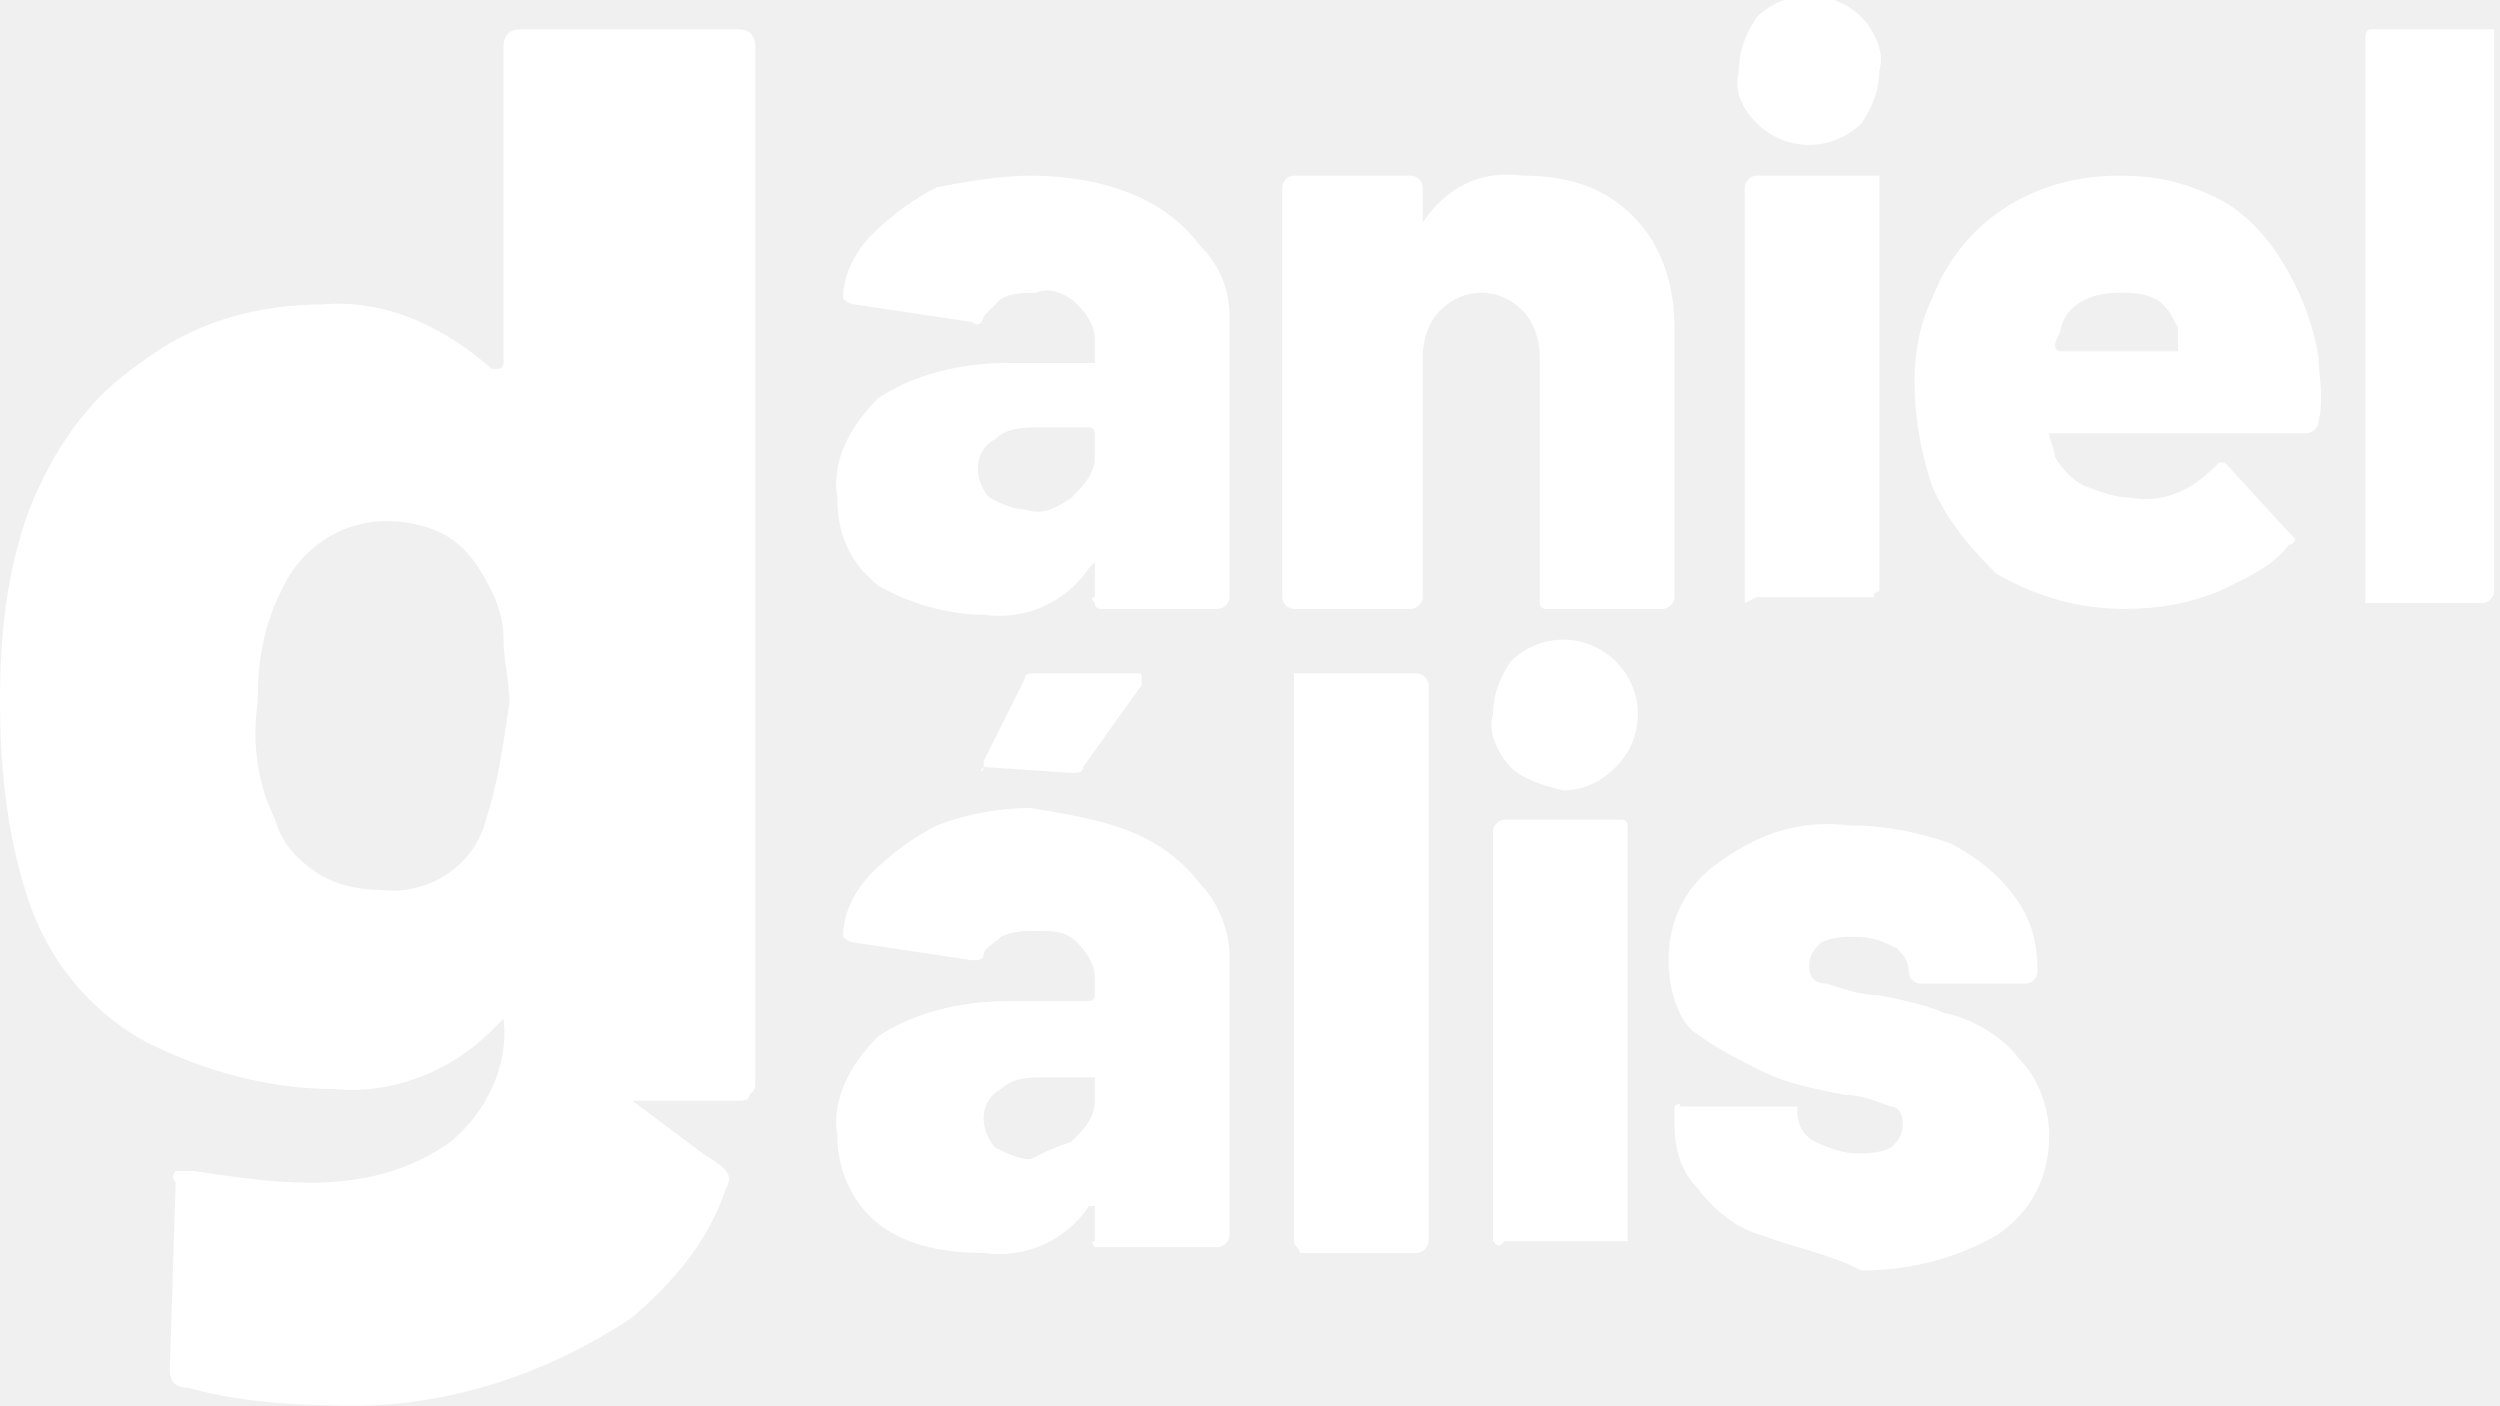
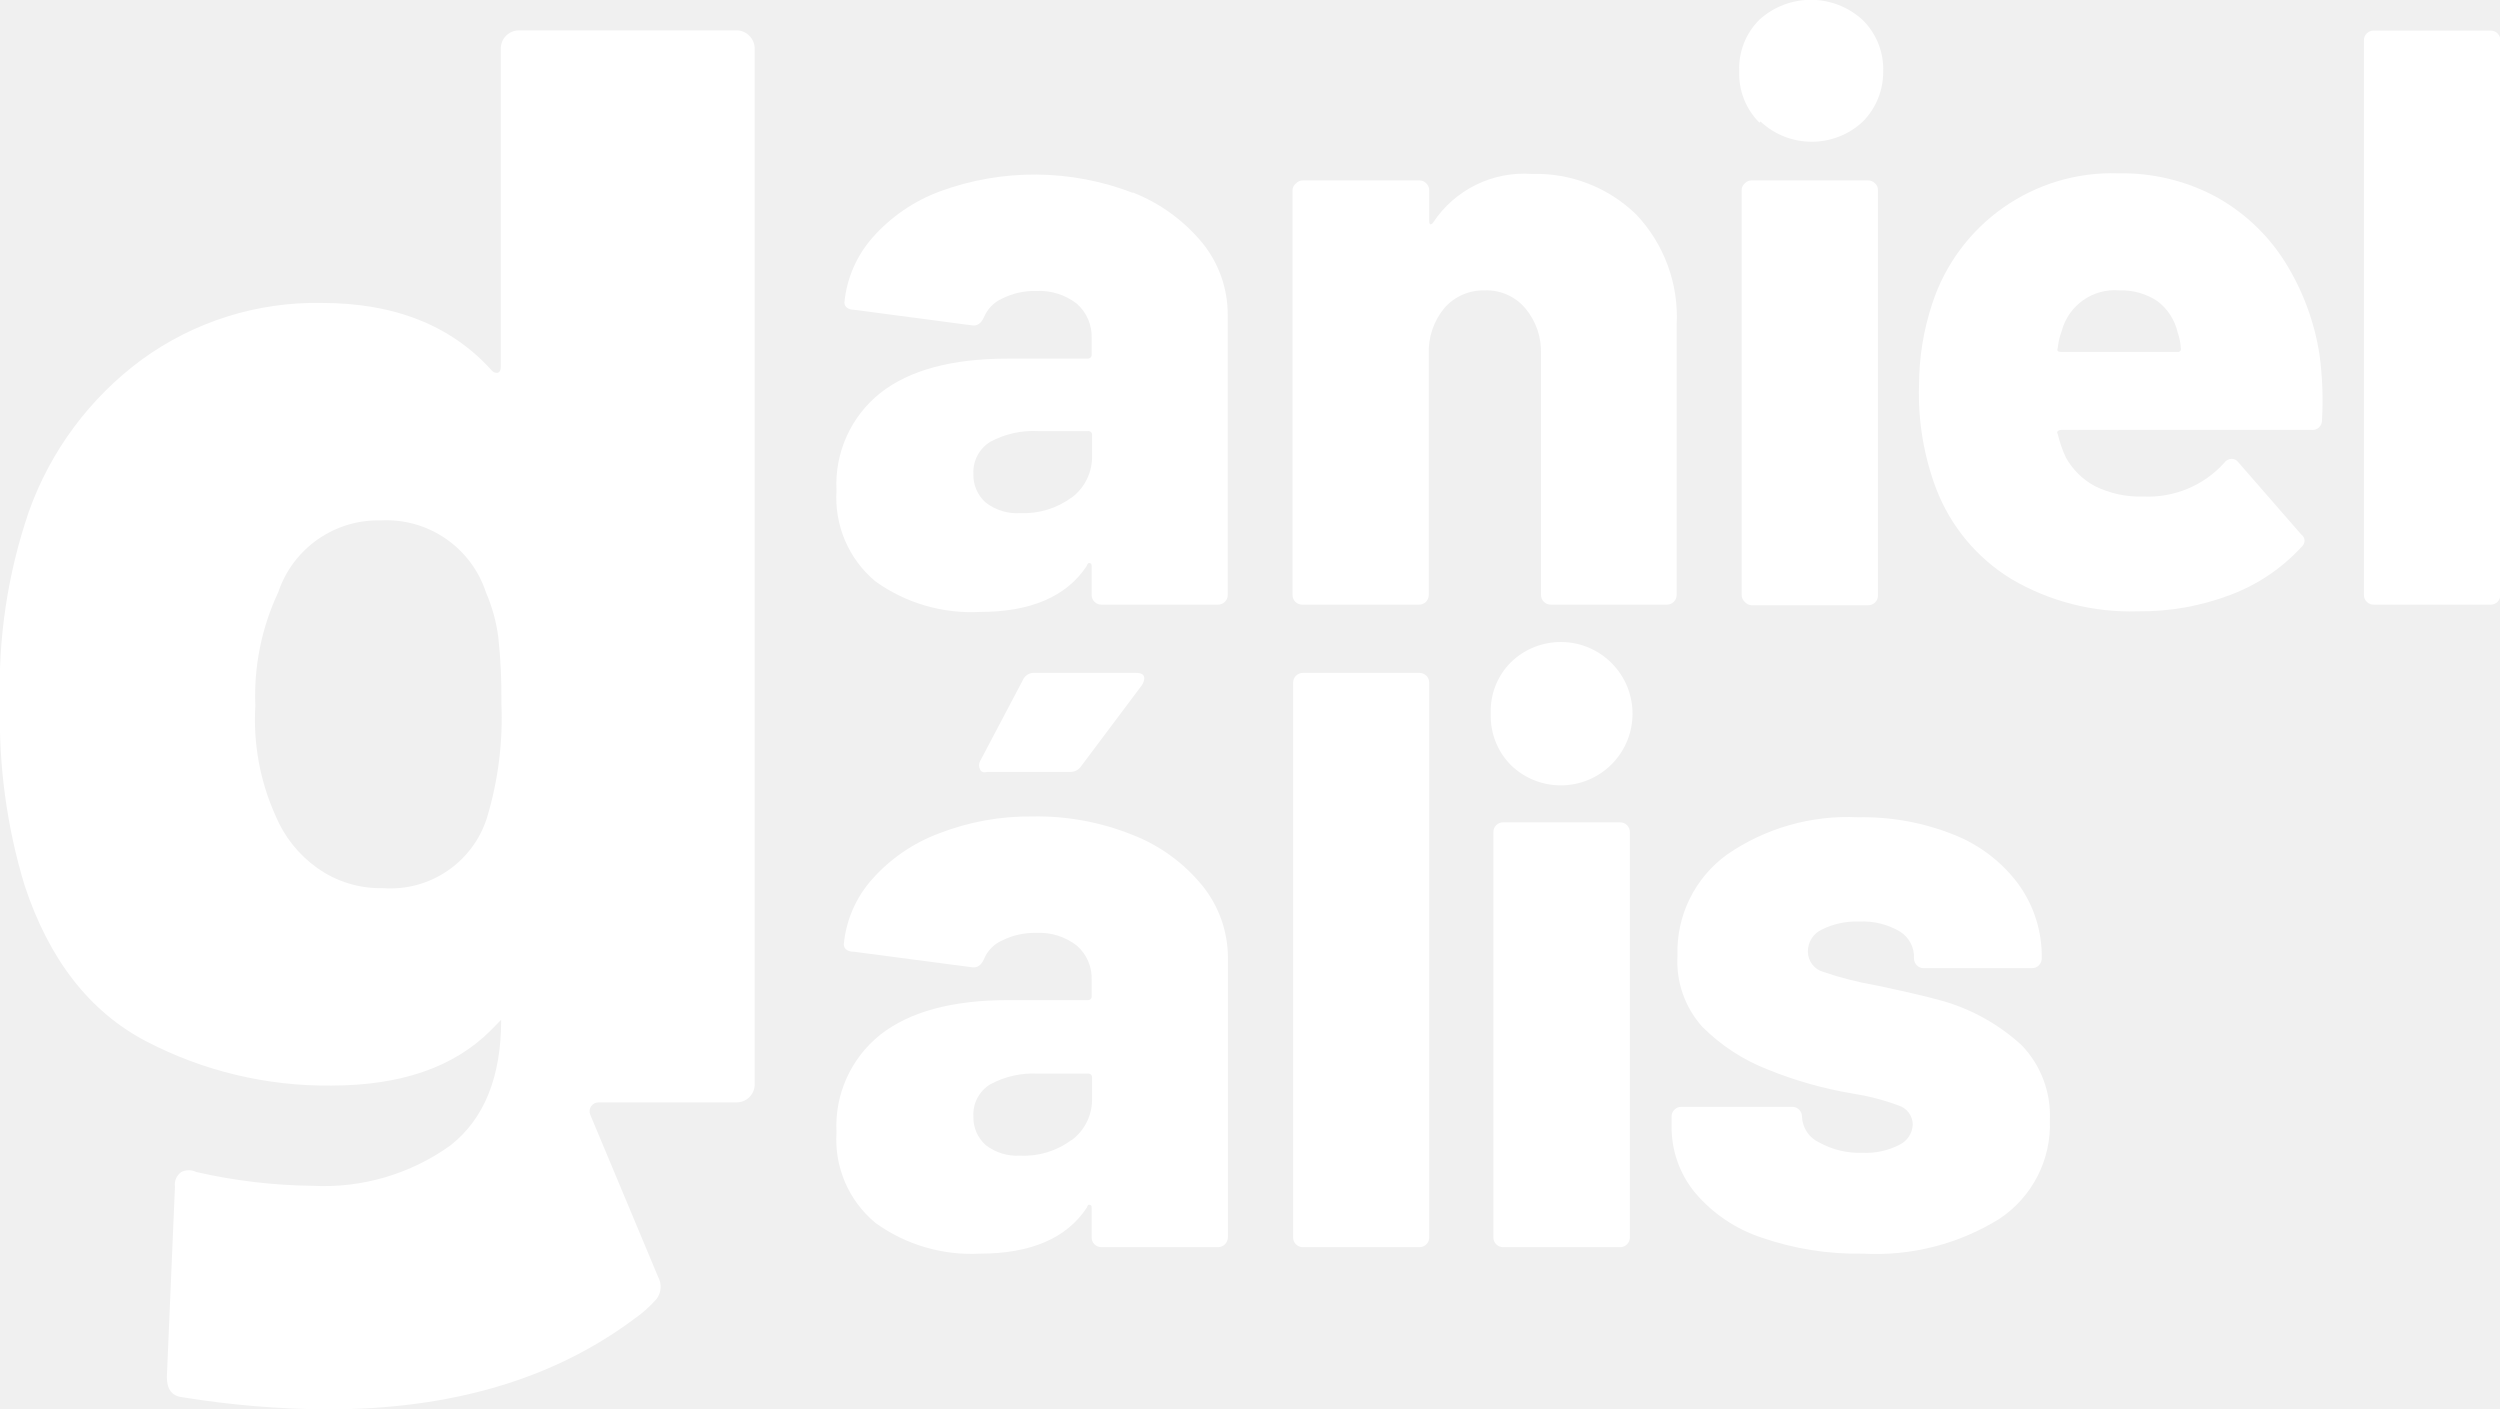
- <svg xmlns="http://www.w3.org/2000/svg" version="1.1" id="Layer_1" x="0px" y="0px" viewBox="0 0 42.7 24" style="enable-background:new 0 0 42.7 24;" xml:space="preserve">
-   <style type="text/css">
- 	.st0{fill:#FFFFFF;}
- </style>
-   <g id="Layer_2_1_">
-     <g id="Layer_1-2">
-       <path class="st0" d="M12,19.7l-1.2-0.9h1.8c0.1,0,0.2,0,0.2-0.1c0.1-0.1,0.1-0.1,0.1-0.2V0.8c0-0.2-0.1-0.3-0.3-0.3l0,0H8.9    c-0.2,0-0.3,0.1-0.3,0.3c0,0,0,0,0,0v5.4c0,0,0,0.1-0.1,0.1c0,0-0.1,0-0.1,0C7.6,5.6,6.6,5.1,5.5,5.2c-1.1,0-2.2,0.3-3.1,1    C1.5,6.8,0.9,7.7,0.5,8.7C0.1,9.8,0,10.9,0,12c0,1,0.1,2.1,0.4,3.1c0.3,1.1,1,2.1,2.1,2.7c1,0.5,2.1,0.8,3.2,0.8    c1,0.1,2-0.3,2.7-1l0.2-0.2c0.1,0.8-0.3,1.6-0.9,2.1C7,20,6.2,20.2,5.3,20.2c-0.7,0-1.3-0.1-2-0.2c-0.1,0-0.2,0-0.3,0    C3,20,2.9,20.1,3,20.2l-0.1,3.2c0,0.2,0.1,0.3,0.3,0.3C3.9,23.9,4.8,24,5.6,24c1.9,0.1,3.7-0.5,5.2-1.5c0.7-0.6,1.3-1.3,1.6-2.2    C12.5,20.1,12.5,20,12,19.7z M8.3,14c-0.2,0.8-1,1.3-1.8,1.2c-0.4,0-0.8-0.1-1.1-0.3c-0.3-0.2-0.6-0.5-0.7-0.9    c-0.3-0.6-0.4-1.3-0.3-2c0-0.7,0.1-1.3,0.4-1.9c0.3-0.7,1-1.2,1.8-1.2c0.4,0,0.8,0.1,1.1,0.3c0.3,0.2,0.5,0.5,0.7,0.9    c0.1,0.2,0.2,0.5,0.2,0.8c0,0.4,0.1,0.7,0.1,1.1C8.6,12.7,8.5,13.4,8.3,14z" />
-       <path class="st0" d="M19.3,3.3c0.5,0.2,0.9,0.5,1.2,0.9C20.8,4.5,21,4.9,21,5.4v4.8c0,0.1-0.1,0.2-0.2,0.2l0,0h-2    c0,0-0.1,0-0.1-0.1c0,0-0.1-0.1,0-0.1V9.7V9.6c0,0,0,0-0.1,0.1c-0.4,0.6-1.1,0.9-1.8,0.8c-0.6,0-1.3-0.2-1.8-0.5    c-0.5-0.4-0.7-0.9-0.7-1.5c-0.1-0.6,0.2-1.2,0.7-1.7c0.6-0.4,1.4-0.6,2.2-0.6h1.4c0,0,0.1,0,0.1,0c0,0,0-0.1,0-0.1l0,0V5.8    c0-0.2-0.1-0.4-0.3-0.6C18.2,5,17.9,4.9,17.7,5c-0.2,0-0.4,0-0.6,0.1c-0.1,0.1-0.2,0.2-0.3,0.3c0,0.1-0.1,0.2-0.2,0.1l-2-0.3    c-0.1,0-0.2-0.1-0.2-0.1c0-0.4,0.2-0.8,0.5-1.1c0.3-0.3,0.7-0.6,1.1-0.8C16.5,3.1,17.1,3,17.6,3C18.2,3,18.8,3.1,19.3,3.3z     M18.3,8.5c0.2-0.2,0.4-0.4,0.4-0.7V7.4c0,0,0-0.1-0.1-0.1h-0.8c-0.3,0-0.6,0-0.8,0.2c-0.2,0.1-0.3,0.3-0.3,0.5    c0,0.2,0.1,0.4,0.2,0.5c0.2,0.1,0.4,0.2,0.6,0.2C17.8,8.8,18,8.7,18.3,8.5L18.3,8.5z" />
-       <path class="st0" d="M27.9,3.7c0.5,0.5,0.7,1.2,0.7,1.9v4.6c0,0.1-0.1,0.2-0.2,0.2l0,0h-2c0,0-0.1,0-0.1-0.1c0,0,0-0.1,0-0.1V6.1    c0-0.3-0.1-0.6-0.3-0.8c-0.4-0.4-1-0.4-1.4,0c-0.2,0.2-0.3,0.5-0.3,0.8v4.1c0,0.1-0.1,0.2-0.2,0.2l0,0h-2c-0.1,0-0.2-0.1-0.2-0.2    l0,0V3.2c0-0.1,0.1-0.2,0.2-0.2l0,0h2c0.1,0,0.2,0.1,0.2,0.2c0,0,0,0,0,0v0.5c0,0,0,0,0,0.1s0,0,0,0c0.4-0.6,1-0.9,1.7-0.8    C26.8,3,27.4,3.2,27.9,3.7z" />
-       <path class="st0" d="M30,2.1c-0.2-0.2-0.4-0.5-0.3-0.9c0-0.3,0.1-0.6,0.3-0.9c0.5-0.5,1.3-0.5,1.8,0c0.2,0.2,0.4,0.6,0.3,0.9    c0,0.3-0.1,0.6-0.3,0.9C31.3,2.6,30.5,2.6,30,2.1z M29.8,10.3c0,0,0-0.1,0-0.1V3.2c0-0.1,0.1-0.2,0.2-0.2l0,0h2c0,0,0.1,0,0.1,0    c0,0,0,0.1,0,0.1v6.9c0,0,0,0.1,0,0.1c0,0-0.1,0-0.1,0.1h-2C29.8,10.3,29.8,10.3,29.8,10.3L29.8,10.3z" />
-       <path class="st0" d="M39.6,7.2c0,0.1-0.1,0.2-0.2,0.2c0,0,0,0,0,0h-4.3c0,0,0,0-0.1,0l0,0c0,0.1,0.1,0.3,0.1,0.4    c0.1,0.2,0.3,0.4,0.5,0.5c0.3,0.1,0.5,0.2,0.8,0.2c0.5,0.1,1-0.1,1.4-0.5c0,0,0.1-0.1,0.1-0.1c0,0,0.1,0,0.1,0l1.1,1.2    c0,0,0.1,0.1,0.1,0.1c0,0,0,0.1-0.1,0.1c-0.3,0.4-0.8,0.6-1.2,0.8c-0.5,0.2-1,0.3-1.6,0.3c-0.8,0-1.5-0.2-2.2-0.6    C33.8,9.5,33.3,9,33,8.3c-0.2-0.6-0.3-1.2-0.3-1.8c0-0.5,0.1-1,0.3-1.4C33.5,3.8,34.7,3,36.2,3c0.6,0,1.1,0.1,1.7,0.4    C38.3,3.6,38.7,4,39,4.5c0.3,0.5,0.5,1,0.6,1.6C39.6,6.4,39.7,6.8,39.6,7.2z M35.2,5.6c0,0.1-0.1,0.2-0.1,0.3c0,0,0,0.1,0.1,0.1h2    c0,0,0,0,0-0.1c0-0.1,0-0.2,0-0.3c-0.1-0.2-0.2-0.4-0.4-0.5C36.6,5,36.4,5,36.2,5C35.7,5,35.3,5.2,35.2,5.6z" />
-       <path class="st0" d="M40.4,10.3c0,0,0-0.1,0-0.1V0.7c0-0.1,0-0.2,0.1-0.2h2c0,0,0.1,0,0.1,0c0,0,0,0.1,0,0.1v9.5    c0,0.1-0.1,0.2-0.2,0.2H40.4C40.4,10.3,40.4,10.3,40.4,10.3z" />
-       <path class="st0" d="M19.3,14.2c0.5,0.2,0.9,0.5,1.2,0.9c0.3,0.3,0.5,0.8,0.5,1.2v4.8c0,0.1-0.1,0.2-0.2,0.2l0,0h-2    c0,0-0.1,0-0.1,0c0,0-0.1-0.1,0-0.1v-0.5v-0.1c0,0,0,0-0.1,0c-0.4,0.6-1.1,0.9-1.8,0.8c-0.6,0-1.3-0.1-1.8-0.5    c-0.5-0.4-0.7-1-0.7-1.5c-0.1-0.6,0.2-1.2,0.7-1.7c0.6-0.4,1.4-0.6,2.2-0.6h1.4c0,0,0.1,0,0.1-0.1v-0.3c0-0.2-0.1-0.4-0.3-0.6    c-0.2-0.2-0.4-0.2-0.7-0.2c-0.2,0-0.4,0-0.6,0.1c-0.1,0.1-0.3,0.2-0.3,0.3c0,0.1-0.1,0.1-0.2,0.1l-2-0.3c-0.1,0-0.2-0.1-0.2-0.1    c0-0.4,0.2-0.8,0.5-1.1c0.3-0.3,0.7-0.6,1.1-0.8c0.5-0.2,1.1-0.3,1.6-0.3C18.2,13.9,18.8,14,19.3,14.2z M18.3,19.5    c0.2-0.2,0.4-0.4,0.4-0.7v-0.3c0,0,0-0.1,0-0.1c0,0,0,0,0,0h-0.8c-0.3,0-0.6,0-0.8,0.2c-0.2,0.1-0.3,0.3-0.3,0.5    c0,0.2,0.1,0.4,0.2,0.5c0.2,0.1,0.4,0.2,0.6,0.2C17.8,19.7,18,19.6,18.3,19.5L18.3,19.5z M16.8,13.1c0,0,0-0.1,0-0.1l0.7-1.4    c0-0.1,0.1-0.1,0.2-0.1h1.7c0.1,0,0.1,0,0.1,0.1c0,0,0,0.1,0,0.1l-1,1.4c0,0.1-0.1,0.1-0.2,0.1L16.8,13.1    C16.8,13.2,16.7,13.2,16.8,13.1L16.8,13.1z" />
-       <path class="st0" d="M22.1,21.2c0,0,0-0.1,0-0.1v-9.5c0,0,0-0.1,0-0.1c0,0,0.1,0,0.1,0h2c0.1,0,0.2,0.1,0.2,0.2l0,0v9.5    c0,0.1-0.1,0.2-0.2,0.2l0,0h-2C22.2,21.3,22.1,21.3,22.1,21.2z" />
-       <path class="st0" d="M25.8,13.1c-0.2-0.2-0.4-0.6-0.3-0.9c0-0.3,0.1-0.6,0.3-0.9c0.5-0.5,1.3-0.5,1.8,0c0.5,0.5,0.5,1.3,0,1.8    c-0.2,0.2-0.5,0.4-0.9,0.4C26.3,13.4,26,13.3,25.8,13.1z M25.5,21.2c0,0,0-0.1,0-0.1v-6.9c0-0.1,0.1-0.2,0.2-0.2l0,0h2    c0,0,0.1,0,0.1,0.1c0,0,0,0.1,0,0.1v6.9c0,0,0,0.1,0,0.1c0,0-0.1,0-0.1,0h-2C25.6,21.3,25.6,21.3,25.5,21.2z" />
-       <path class="st0" d="M30.1,21.1c-0.4-0.1-0.8-0.4-1.1-0.8c-0.3-0.3-0.4-0.7-0.4-1.1v-0.2c0,0,0-0.1,0-0.1c0,0,0.1-0.1,0.1,0h1.9    c0,0,0.1,0,0.1,0c0,0,0,0.1,0,0.1c0,0.2,0.1,0.4,0.3,0.5c0.2,0.1,0.5,0.2,0.7,0.2c0.2,0,0.4,0,0.6-0.1c0.1-0.1,0.2-0.2,0.2-0.4    c0-0.2-0.1-0.3-0.2-0.3c-0.3-0.1-0.5-0.2-0.8-0.2c-0.5-0.1-1-0.2-1.4-0.4c-0.4-0.2-0.8-0.4-1.2-0.7c-0.3-0.3-0.4-0.8-0.4-1.2    c0-0.7,0.3-1.3,0.9-1.7c0.7-0.5,1.4-0.7,2.2-0.6c0.6,0,1.1,0.1,1.7,0.3c0.4,0.2,0.8,0.5,1.1,0.9c0.3,0.4,0.4,0.8,0.4,1.3    c0,0.1-0.1,0.2-0.2,0.2h-1.8c-0.1,0-0.2-0.1-0.2-0.2c0-0.2-0.1-0.3-0.2-0.4c-0.2-0.1-0.4-0.2-0.7-0.2c-0.2,0-0.4,0-0.6,0.1    c-0.1,0.1-0.2,0.2-0.2,0.4c0,0.2,0.1,0.3,0.3,0.3c0.3,0.1,0.6,0.2,0.9,0.2c0.5,0.1,0.9,0.2,1.1,0.3c0.5,0.1,1,0.4,1.3,0.8    c0.3,0.3,0.5,0.8,0.5,1.3c0,0.7-0.3,1.3-0.9,1.7c-0.7,0.4-1.5,0.6-2.3,0.6C31.2,21.4,30.6,21.3,30.1,21.1z" />
+ <svg xmlns="http://www.w3.org/2000/svg" viewBox="0 0 123.46 69.57">
+   <defs>
+     <style>.cls-1{fill:#fff;}</style>
+   </defs>
+   <g id="Layer_2" data-name="Layer 2">
+     <g id="Layer_1-2" data-name="Layer 1">
+       <path class="cls-1" d="M55.93,9.5A8.45,8.45,0,0,1,59.38,12a5.6,5.6,0,0,1,1.25,3.55V29.37a.46.46,0,0,1-.14.35.48.48,0,0,1-.34.14H54.39a.48.48,0,0,1-.34-.14.46.46,0,0,1-.14-.35V28c0-.11,0-.17-.08-.19s-.11,0-.17.15c-1,1.51-2.78,2.26-5.26,2.26a8.13,8.13,0,0,1-5.17-1.51,5.38,5.38,0,0,1-1.92-4.48,5.77,5.77,0,0,1,2.16-4.82c1.45-1.14,3.55-1.7,6.31-1.7H53.7a.19.19,0,0,0,.21-.21v-.77A2.17,2.17,0,0,0,53.18,15a3,3,0,0,0-2-.63,3.53,3.53,0,0,0-1.68.37,1.74,1.74,0,0,0-.91.93c-.14.3-.32.43-.57.4l-5.83-.77c-.33,0-.49-.17-.49-.36a5.67,5.67,0,0,1,1.4-3.22,8.28,8.28,0,0,1,3.32-2.27,13.52,13.52,0,0,1,9.54.08Zm-3,15.07a2.52,2.52,0,0,0,1-2.08v-1a.18.18,0,0,0-.21-.2H51.27a4.47,4.47,0,0,0-2.37.53,1.76,1.76,0,0,0-.83,1.58,1.81,1.81,0,0,0,.61,1.42,2.52,2.52,0,0,0,1.7.52A4,4,0,0,0,52.92,24.57Z" />
+       <path class="cls-1" d="M80.8,10.59a7.34,7.34,0,0,1,2,5.45V29.37a.48.48,0,0,1-.49.49H76.59a.48.48,0,0,1-.49-.49V17.5a3.32,3.32,0,0,0-.77-2.27,2.5,2.5,0,0,0-2-.89,2.57,2.57,0,0,0-2,.87,3.36,3.36,0,0,0-.77,2.29V29.37a.5.5,0,0,1-.14.35.48.48,0,0,1-.34.14H64.31a.48.48,0,0,1-.34-.14.46.46,0,0,1-.14-.35V9.4A.42.42,0,0,1,64,9.06a.45.45,0,0,1,.34-.15h5.76a.45.45,0,0,1,.34.15.46.46,0,0,1,.14.34v1.5q0,.16.06.18s.09,0,.14-.1a5.38,5.38,0,0,1,4.87-2.39A7.08,7.08,0,0,1,80.8,10.59Z" />
+       <path class="cls-1" d="M86.89,6.06a3.41,3.41,0,0,1-1-2.54,3.38,3.38,0,0,1,1-2.55A3.78,3.78,0,0,1,92,1a3.42,3.42,0,0,1,1,2.55A3.48,3.48,0,0,1,92,6a3.7,3.7,0,0,1-5.06,0Zm-.73,23.66a.47.47,0,0,1-.15-.35V9.4a.43.43,0,0,1,.15-.34.45.45,0,0,1,.34-.15h5.76a.46.46,0,0,1,.34.15.42.42,0,0,1,.14.34v20a.46.46,0,0,1-.14.35.49.49,0,0,1-.34.14H86.5A.48.48,0,0,1,86.16,29.72Z" />
+       <path class="cls-1" d="M114.67,20.74a.47.47,0,0,1-.53.49H101.78a.29.29,0,0,0-.16.06.1.1,0,0,0,0,.14,5.76,5.76,0,0,0,.41,1.18A3.59,3.59,0,0,0,103.44,24a5,5,0,0,0,2.4.52,5.06,5.06,0,0,0,4-1.66.45.45,0,0,1,.36-.2.39.39,0,0,1,.33.16l3.11,3.57a.39.39,0,0,1,.17.32.45.45,0,0,1-.17.32,9.13,9.13,0,0,1-3.5,2.35,12.49,12.49,0,0,1-4.56.81,11.61,11.61,0,0,1-6.26-1.6,9,9,0,0,1-3.71-4.47A13.28,13.28,0,0,1,94.77,19a12.82,12.82,0,0,1,.65-4,9.34,9.34,0,0,1,9.2-6.44A9.8,9.8,0,0,1,109.4,9.7a9.37,9.37,0,0,1,3.42,3.2,12.07,12.07,0,0,1,1.73,4.64A17,17,0,0,1,114.67,20.74Zm-12.85-4.41a3.59,3.59,0,0,0-.2.85c-.05.14,0,.2.16.2h5.76a.14.14,0,0,0,.16-.16,2.87,2.87,0,0,0-.16-.81,2.69,2.69,0,0,0-1-1.54,3.21,3.21,0,0,0-1.88-.53A2.71,2.71,0,0,0,101.82,16.33Z" />
+       <path class="cls-1" d="M116.88,29.72a.46.46,0,0,1-.14-.35V2a.46.46,0,0,1,.14-.35.48.48,0,0,1,.34-.14H123a.48.48,0,0,1,.34.14.5.5,0,0,1,.14.35V29.37a.5.5,0,0,1-.14.35.48.48,0,0,1-.34.14h-5.76A.48.48,0,0,1,116.88,29.72Z" />
+       <path class="cls-1" d="M55.93,41.23a8.36,8.36,0,0,1,3.45,2.51,5.67,5.67,0,0,1,1.26,3.55V61.1a.51.51,0,0,1-.15.35.48.48,0,0,1-.34.14H54.39a.48.48,0,0,1-.34-.14.46.46,0,0,1-.14-.35V59.68c0-.1,0-.16-.08-.18s-.11,0-.16.14c-1,1.52-2.79,2.27-5.27,2.27a8.08,8.08,0,0,1-5.17-1.52,5.35,5.35,0,0,1-1.92-4.47,5.77,5.77,0,0,1,2.16-4.82q2.18-1.71,6.31-1.71h3.93a.18.18,0,0,0,.2-.2v-.77a2.14,2.14,0,0,0-.73-1.72,3,3,0,0,0-2-.63,3.56,3.56,0,0,0-1.68.37,1.71,1.71,0,0,0-.91.93c-.13.3-.33.43-.57.4L42.16,47c-.33,0-.49-.17-.49-.36a5.6,5.6,0,0,1,1.4-3.22,8.28,8.28,0,0,1,3.32-2.27A12.33,12.33,0,0,1,51,40.32,12.58,12.58,0,0,1,55.93,41.23Zm-3,15.07a2.5,2.5,0,0,0,1-2.08v-1a.18.18,0,0,0-.2-.2H51.27a4.47,4.47,0,0,0-2.37.53,1.74,1.74,0,0,0-.83,1.58,1.82,1.82,0,0,0,.61,1.42,2.52,2.52,0,0,0,1.7.52A3.9,3.9,0,0,0,52.91,56.3ZM48.4,38a.44.44,0,0,1,0-.41l2.11-4a.59.59,0,0,1,.6-.36h5c.27,0,.4.09.4.28a.74.74,0,0,1-.12.33l-3,4a.64.64,0,0,1-.57.28H48.76C48.57,38.17,48.45,38.12,48.4,38Z" />
+       <path class="cls-1" d="M64,61.45a.46.46,0,0,1-.14-.35V33.71a.48.48,0,0,1,.48-.48h5.76a.48.48,0,0,1,.48.48V61.1a.46.46,0,0,1-.14.35.48.48,0,0,1-.34.14H64.31A.48.48,0,0,1,64,61.45Z" />
+       <path class="cls-1" d="M74.62,37.79a3.43,3.43,0,0,1-1-2.54,3.39,3.39,0,0,1,1-2.55,3.54,3.54,0,1,1,0,5.09Zm-.73,23.66a.46.46,0,0,1-.14-.35v-20a.46.46,0,0,1,.14-.35.48.48,0,0,1,.34-.14H80a.48.48,0,0,1,.49.49v20a.48.48,0,0,1-.49.49H74.23A.48.48,0,0,1,73.89,61.45Z" />
+       <path class="cls-1" d="M87,61.12a7.32,7.32,0,0,1-3.3-2.23,5.08,5.08,0,0,1-1.15-3.3v-.44a.46.46,0,0,1,.14-.35.48.48,0,0,1,.34-.14h5.47a.48.48,0,0,1,.49.49,1.46,1.46,0,0,0,.85,1.27,4.12,4.12,0,0,0,2.15.51,3.59,3.59,0,0,0,1.8-.39,1.16,1.16,0,0,0,.67-1,1,1,0,0,0-.71-.95A11.72,11.72,0,0,0,91.47,54a19.84,19.84,0,0,1-4.14-1.17,9.37,9.37,0,0,1-3.27-2.13,4.83,4.83,0,0,1-1.22-3.5,5.92,5.92,0,0,1,2.45-5,10.47,10.47,0,0,1,6.46-1.84,12.07,12.07,0,0,1,4.76.87,7.29,7.29,0,0,1,3.18,2.45,6.07,6.07,0,0,1,1.14,3.65.48.48,0,0,1-.14.34.46.46,0,0,1-.35.14H95a.44.44,0,0,1-.34-.14.48.48,0,0,1-.14-.34A1.47,1.47,0,0,0,93.82,46a3.59,3.59,0,0,0-2-.49,3.81,3.81,0,0,0-1.84.39A1.19,1.19,0,0,0,89.28,47a1.05,1.05,0,0,0,.77,1,17.12,17.12,0,0,0,2.59.66c1.57.33,2.66.59,3.29.77a9.73,9.73,0,0,1,3.91,2.19,5,5,0,0,1,1.39,3.69,5.58,5.58,0,0,1-2.49,4.88A11.57,11.57,0,0,1,92,61.91,14.47,14.47,0,0,1,87,61.12Z" />
+       <path class="cls-1" d="M32.5,63.06l-.35-.84-3-7.17a.44.44,0,0,1,.4-.61h6.81a.89.89,0,0,0,.91-.91V2.41A.91.91,0,0,0,37,1.76a.88.88,0,0,0-.64-.26H25.64a.9.9,0,0,0-.91.91V18.14q0,.22-.15.27a.32.32,0,0,1-.3-.12q-3-3.33-8.4-3.33A14.63,14.63,0,0,0,7,17.76a16,16,0,0,0-5.57,7.49A26.69,26.69,0,0,0,0,34.78a28.47,28.47,0,0,0,1.21,8.93q1.82,5.52,6,7.71a19.31,19.31,0,0,0,9.14,2.19c3.43,0,6.06-.9,7.88-2.72l.52-.53q0,4.23-2.5,6.2a10.7,10.7,0,0,1-6.8,2,27.09,27.09,0,0,1-5.75-.68.84.84,0,0,0-.75,0,.76.76,0,0,0-.31.72L8.24,68c0,.61.25.94.76,1a46,46,0,0,0,7.19.6q9.14,0,15.12-4.46a6.09,6.09,0,0,0,1.12-1A1,1,0,0,0,32.5,63.06ZM24.05,40.38a5,5,0,0,1-5.14,3.48,5.36,5.36,0,0,1-3.25-1,6,6,0,0,1-2.05-2.57,11.56,11.56,0,0,1-1-5.44,12,12,0,0,1,1.13-5.6,5.2,5.2,0,0,1,5.07-3.55A5.17,5.17,0,0,1,24,29.26a8.1,8.1,0,0,1,.61,2.23,26.72,26.72,0,0,1,.15,3.22A17.05,17.05,0,0,1,24.05,40.38Z" />
    </g>
  </g>
</svg>
